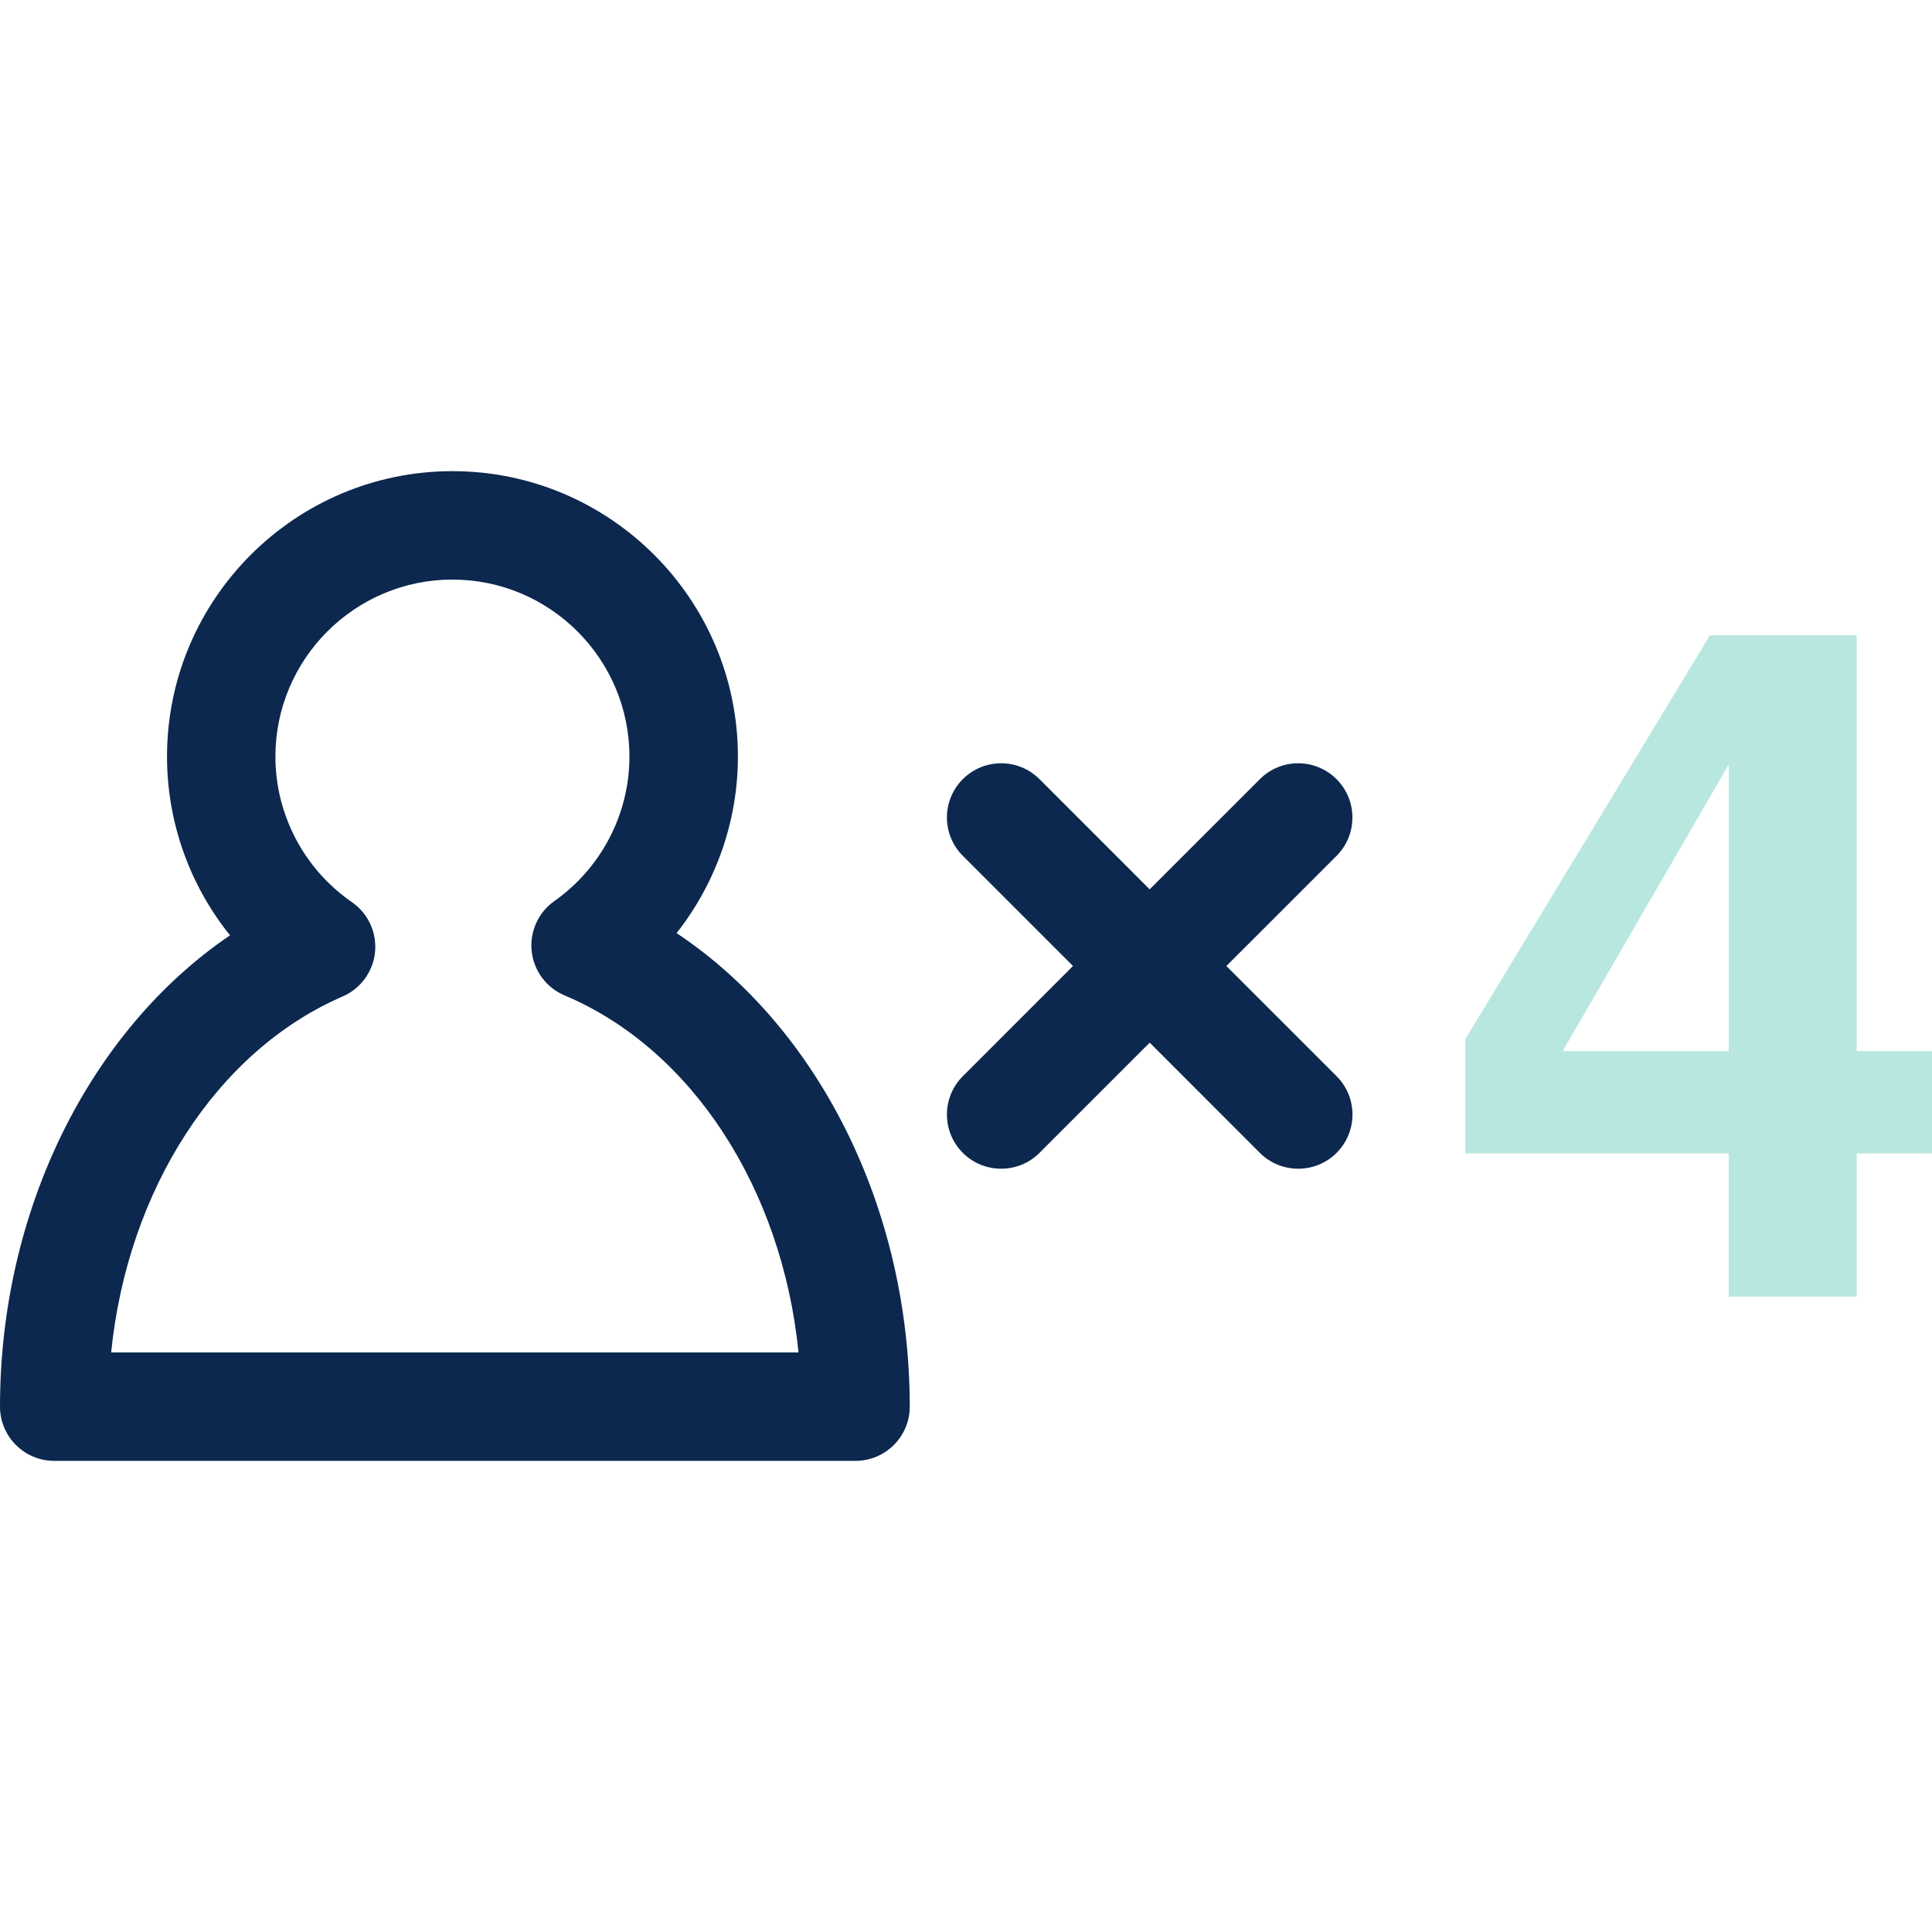
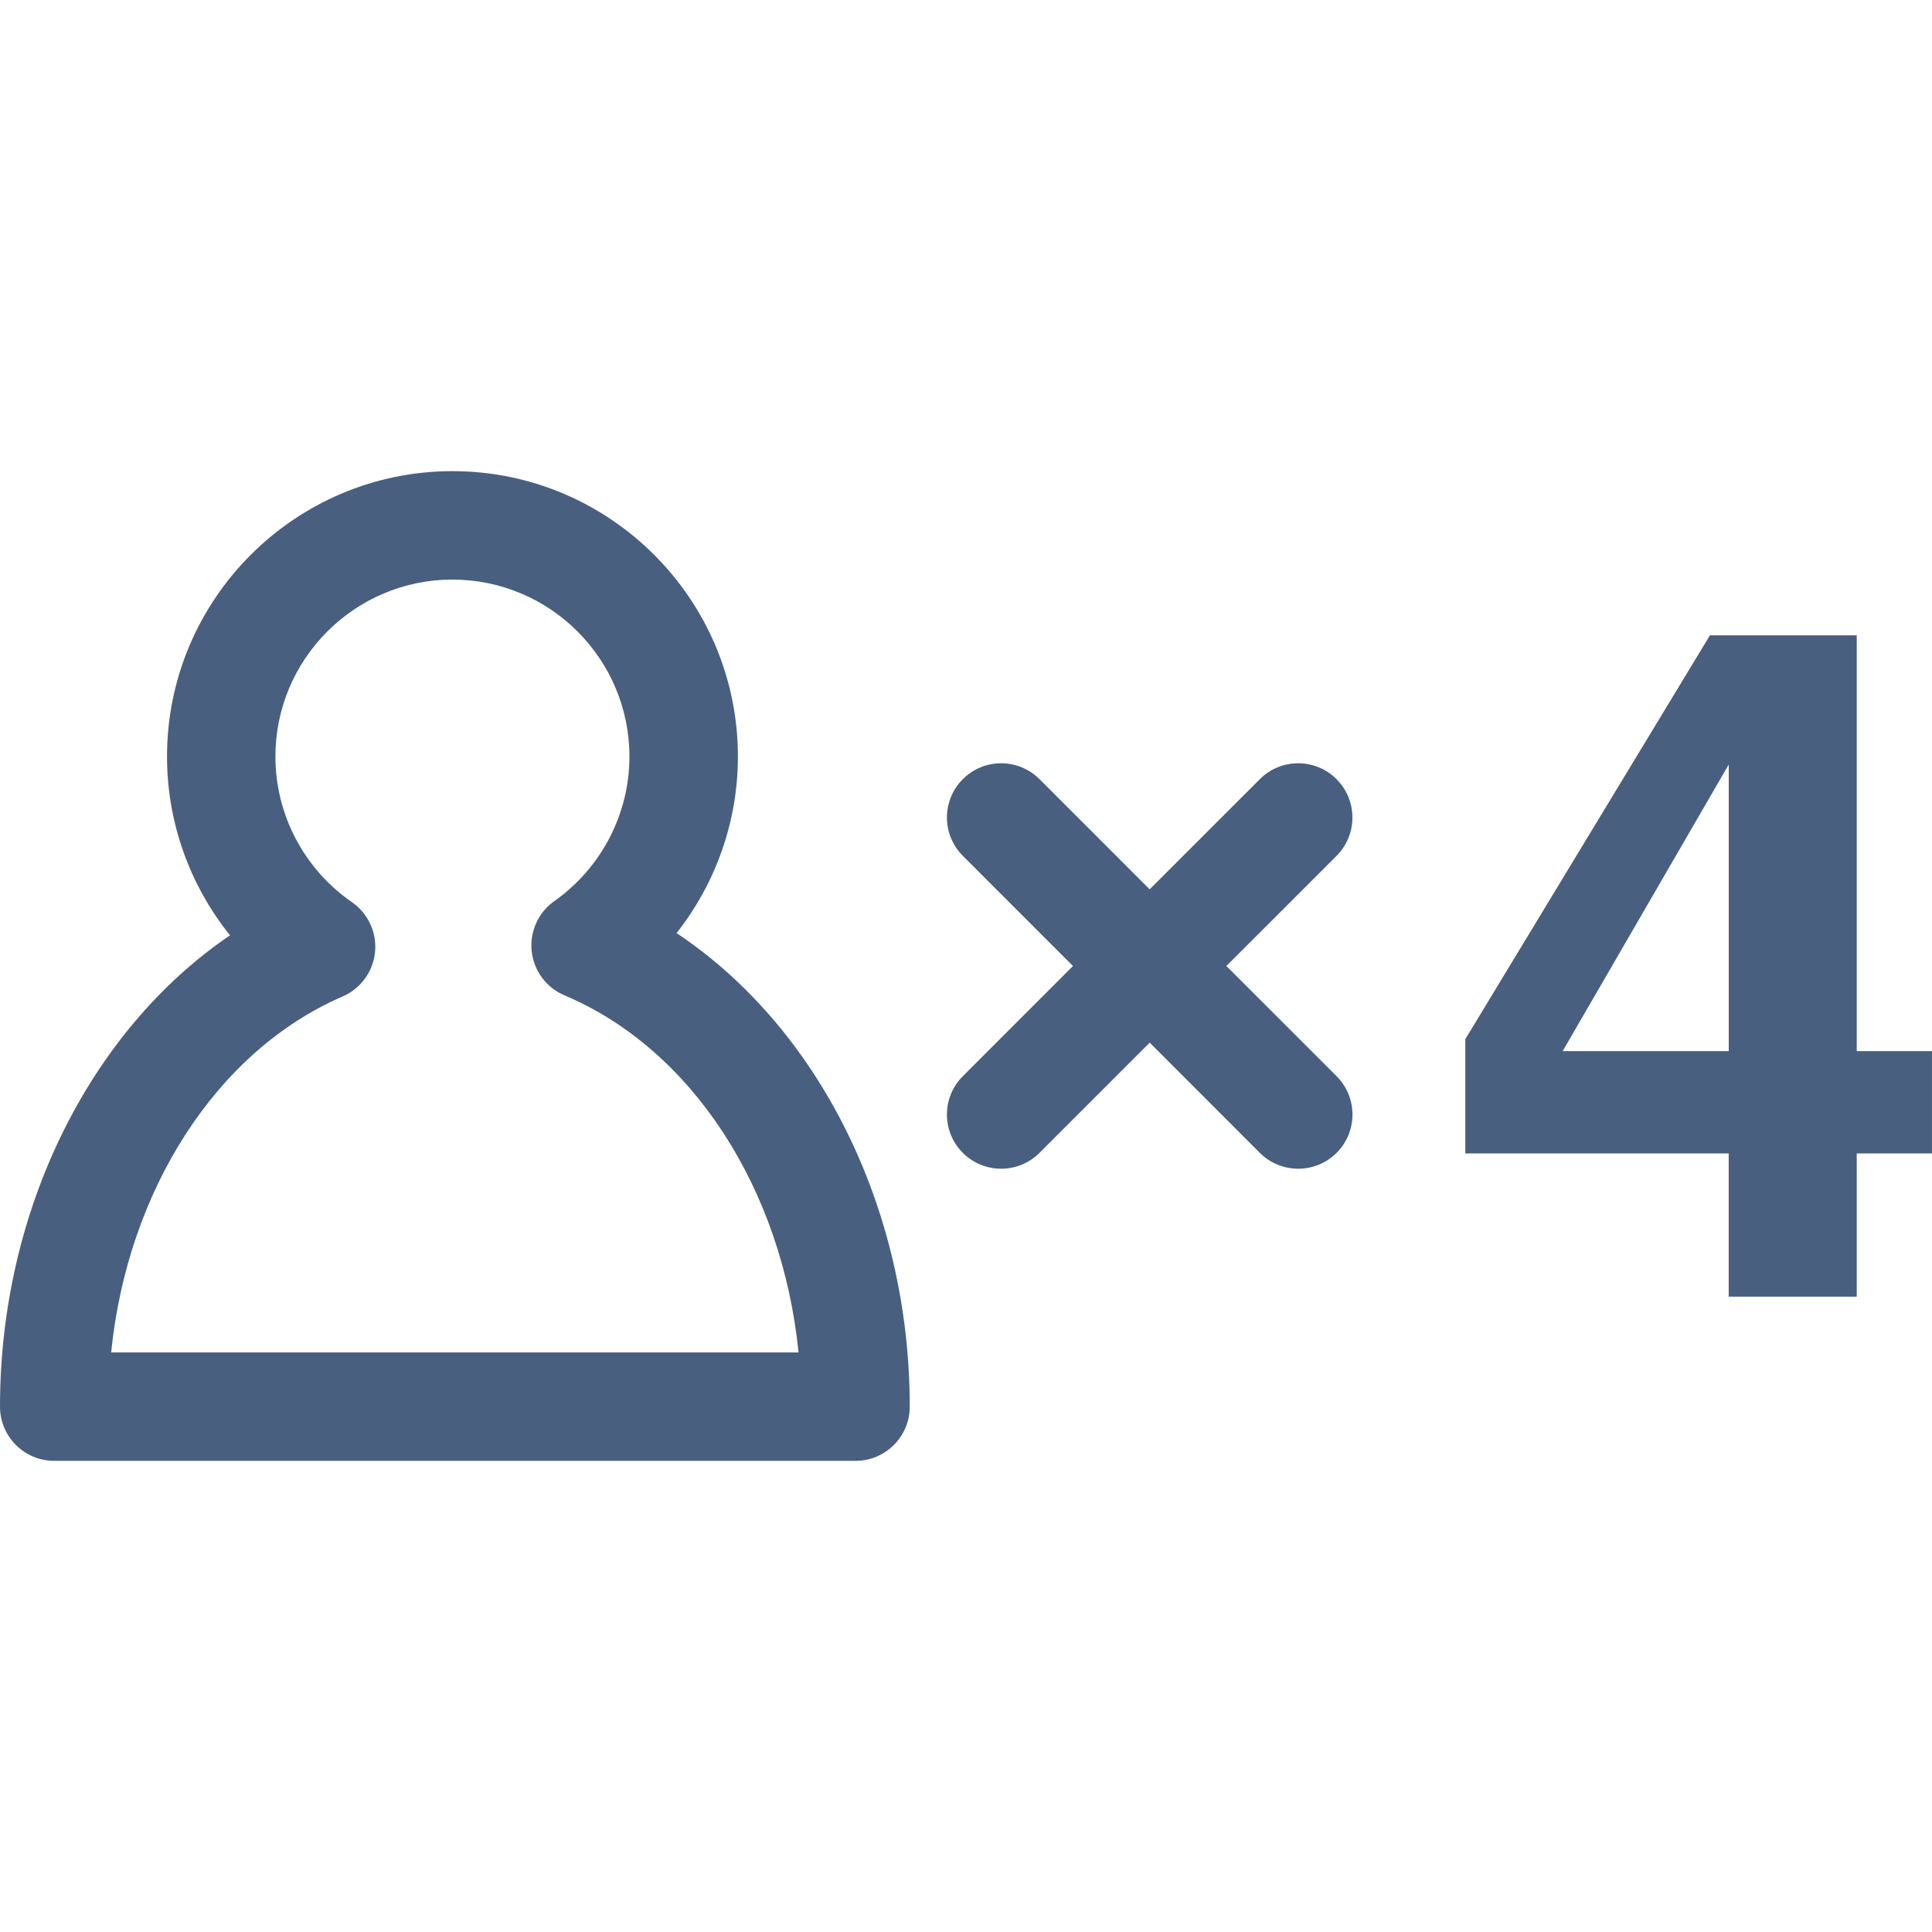
- <svg xmlns="http://www.w3.org/2000/svg" version="1.1" id="Capa_1" x="0px" y="0px" width="20px" height="20px" viewBox="0 0 255.434 255.434" style="enable-background:new 0 0 255.434 255.434;" xml:space="preserve">
+ <svg xmlns="http://www.w3.org/2000/svg" version="1.1" id="Capa_1" x="0px" y="0px" width="35px" height="35px" viewBox="0 0 255.434 255.434" style="enable-background:new 0 0 255.434 255.434;" xml:space="preserve">
  <g>
    <g>
      <g>
-         <path d="M89.452,123.367c5.185-6.581,8.109-14.785,8.109-23.335c0-20.808-16.932-37.74-37.74-37.74s-37.74,16.932-37.74,37.74    c0,8.692,3.006,17.007,8.331,23.627C11.887,136.242,0,160.001,0,185.974c0,3.957,3.213,7.168,7.169,7.168h105.942    c3.958,0,7.169-3.211,7.169-7.168C120.275,159.735,108.223,135.864,89.452,123.367z M14.697,178.805    c2.166-21.436,13.917-39.838,30.6-47.059c2.39-1.036,4.035-3.285,4.287-5.871c0.254-2.59-0.912-5.117-3.057-6.599    c-6.333-4.382-10.114-11.579-10.114-19.245c0-12.904,10.499-23.403,23.403-23.403c12.905,0,23.403,10.499,23.403,23.403    c0,7.57-3.713,14.715-9.932,19.107c-2.126,1.5-3.274,4.042-2.991,6.632c0.282,2.585,1.941,4.823,4.345,5.831    c16.874,7.117,28.766,25.58,30.936,47.208H14.697V178.805z" data-original="#000000" class="active-path" data-old_color="#000000" fill="#0c284f" />
-         <path d="M176.705,103.014c-2.801-2.8-7.337-2.8-10.137,0l-14.57,14.566l-14.562-14.566c-2.806-2.8-7.339-2.8-10.14,0    c-2.8,2.8-2.8,7.334,0,10.137l14.563,14.566l-14.563,14.569c-2.8,2.8-2.8,7.336,0,10.137c1.4,1.4,3.234,2.096,5.071,2.096    c1.834,0,3.668-0.695,5.068-2.096l14.57-14.571l14.562,14.571c1.4,1.4,3.238,2.096,5.073,2.096c1.834,0,3.673-0.695,5.073-2.096    c2.8-2.801,2.8-7.337,0-10.137l-14.571-14.569l14.571-14.566C179.505,110.348,179.505,105.814,176.705,103.014z" data-original="#000000" class="active-path" data-old_color="#000000" fill="#0c284f" />
-         <path d="M245.483,171.431v-18.93h9.95v-13.53h-9.95V84.002h-19.41l-32.343,53.392v15.107h34.826v18.93H245.483z M206.603,138.971    l21.958-37.894v37.894H206.603z" data-original="#000000" class="active-path" data-old_color="#000000" fill="#b8e7df" />
+         <path d="M89.452,123.367c5.185-6.581,8.109-14.785,8.109-23.335c0-20.808-16.932-37.74-37.74-37.74s-37.74,16.932-37.74,37.74    c0,8.692,3.006,17.007,8.331,23.627C11.887,136.242,0,160.001,0,185.974c0,3.957,3.213,7.168,7.169,7.168h105.942    c3.958,0,7.169-3.211,7.169-7.168C120.275,159.735,108.223,135.864,89.452,123.367z M14.697,178.805    c2.166-21.436,13.917-39.838,30.6-47.059c2.39-1.036,4.035-3.285,4.287-5.871c0.254-2.59-0.912-5.117-3.057-6.599    c-6.333-4.382-10.114-11.579-10.114-19.245c0-12.904,10.499-23.403,23.403-23.403c12.905,0,23.403,10.499,23.403,23.403    c0,7.57-3.713,14.715-9.932,19.107c-2.126,1.5-3.274,4.042-2.991,6.632c0.282,2.585,1.941,4.823,4.345,5.831    c16.874,7.117,28.766,25.58,30.936,47.208H14.697V178.805z" data-original="#000000" class="active-path" data-old_color="#000000" fill="#485f80" />
+         <path d="M176.705,103.014c-2.801-2.8-7.337-2.8-10.137,0l-14.57,14.566l-14.562-14.566c-2.806-2.8-7.339-2.8-10.14,0    c-2.8,2.8-2.8,7.334,0,10.137l14.563,14.566l-14.563,14.569c-2.8,2.8-2.8,7.336,0,10.137c1.4,1.4,3.234,2.096,5.071,2.096    c1.834,0,3.668-0.695,5.068-2.096l14.57-14.571l14.562,14.571c1.4,1.4,3.238,2.096,5.073,2.096c1.834,0,3.673-0.695,5.073-2.096    c2.8-2.801,2.8-7.337,0-10.137l-14.571-14.569l14.571-14.566C179.505,110.348,179.505,105.814,176.705,103.014z" data-original="#000000" class="active-path" data-old_color="#000000" fill="#485f80" />
+         <path d="M245.483,171.431v-18.93h9.95v-13.53h-9.95V84.002h-19.41l-32.343,53.392v15.107h34.826v18.93H245.483z M206.603,138.971    l21.958-37.894v37.894H206.603z" data-original="#000000" class="active-path" data-old_color="#000000" fill="#485f80" />
      </g>
    </g>
  </g>
</svg>
